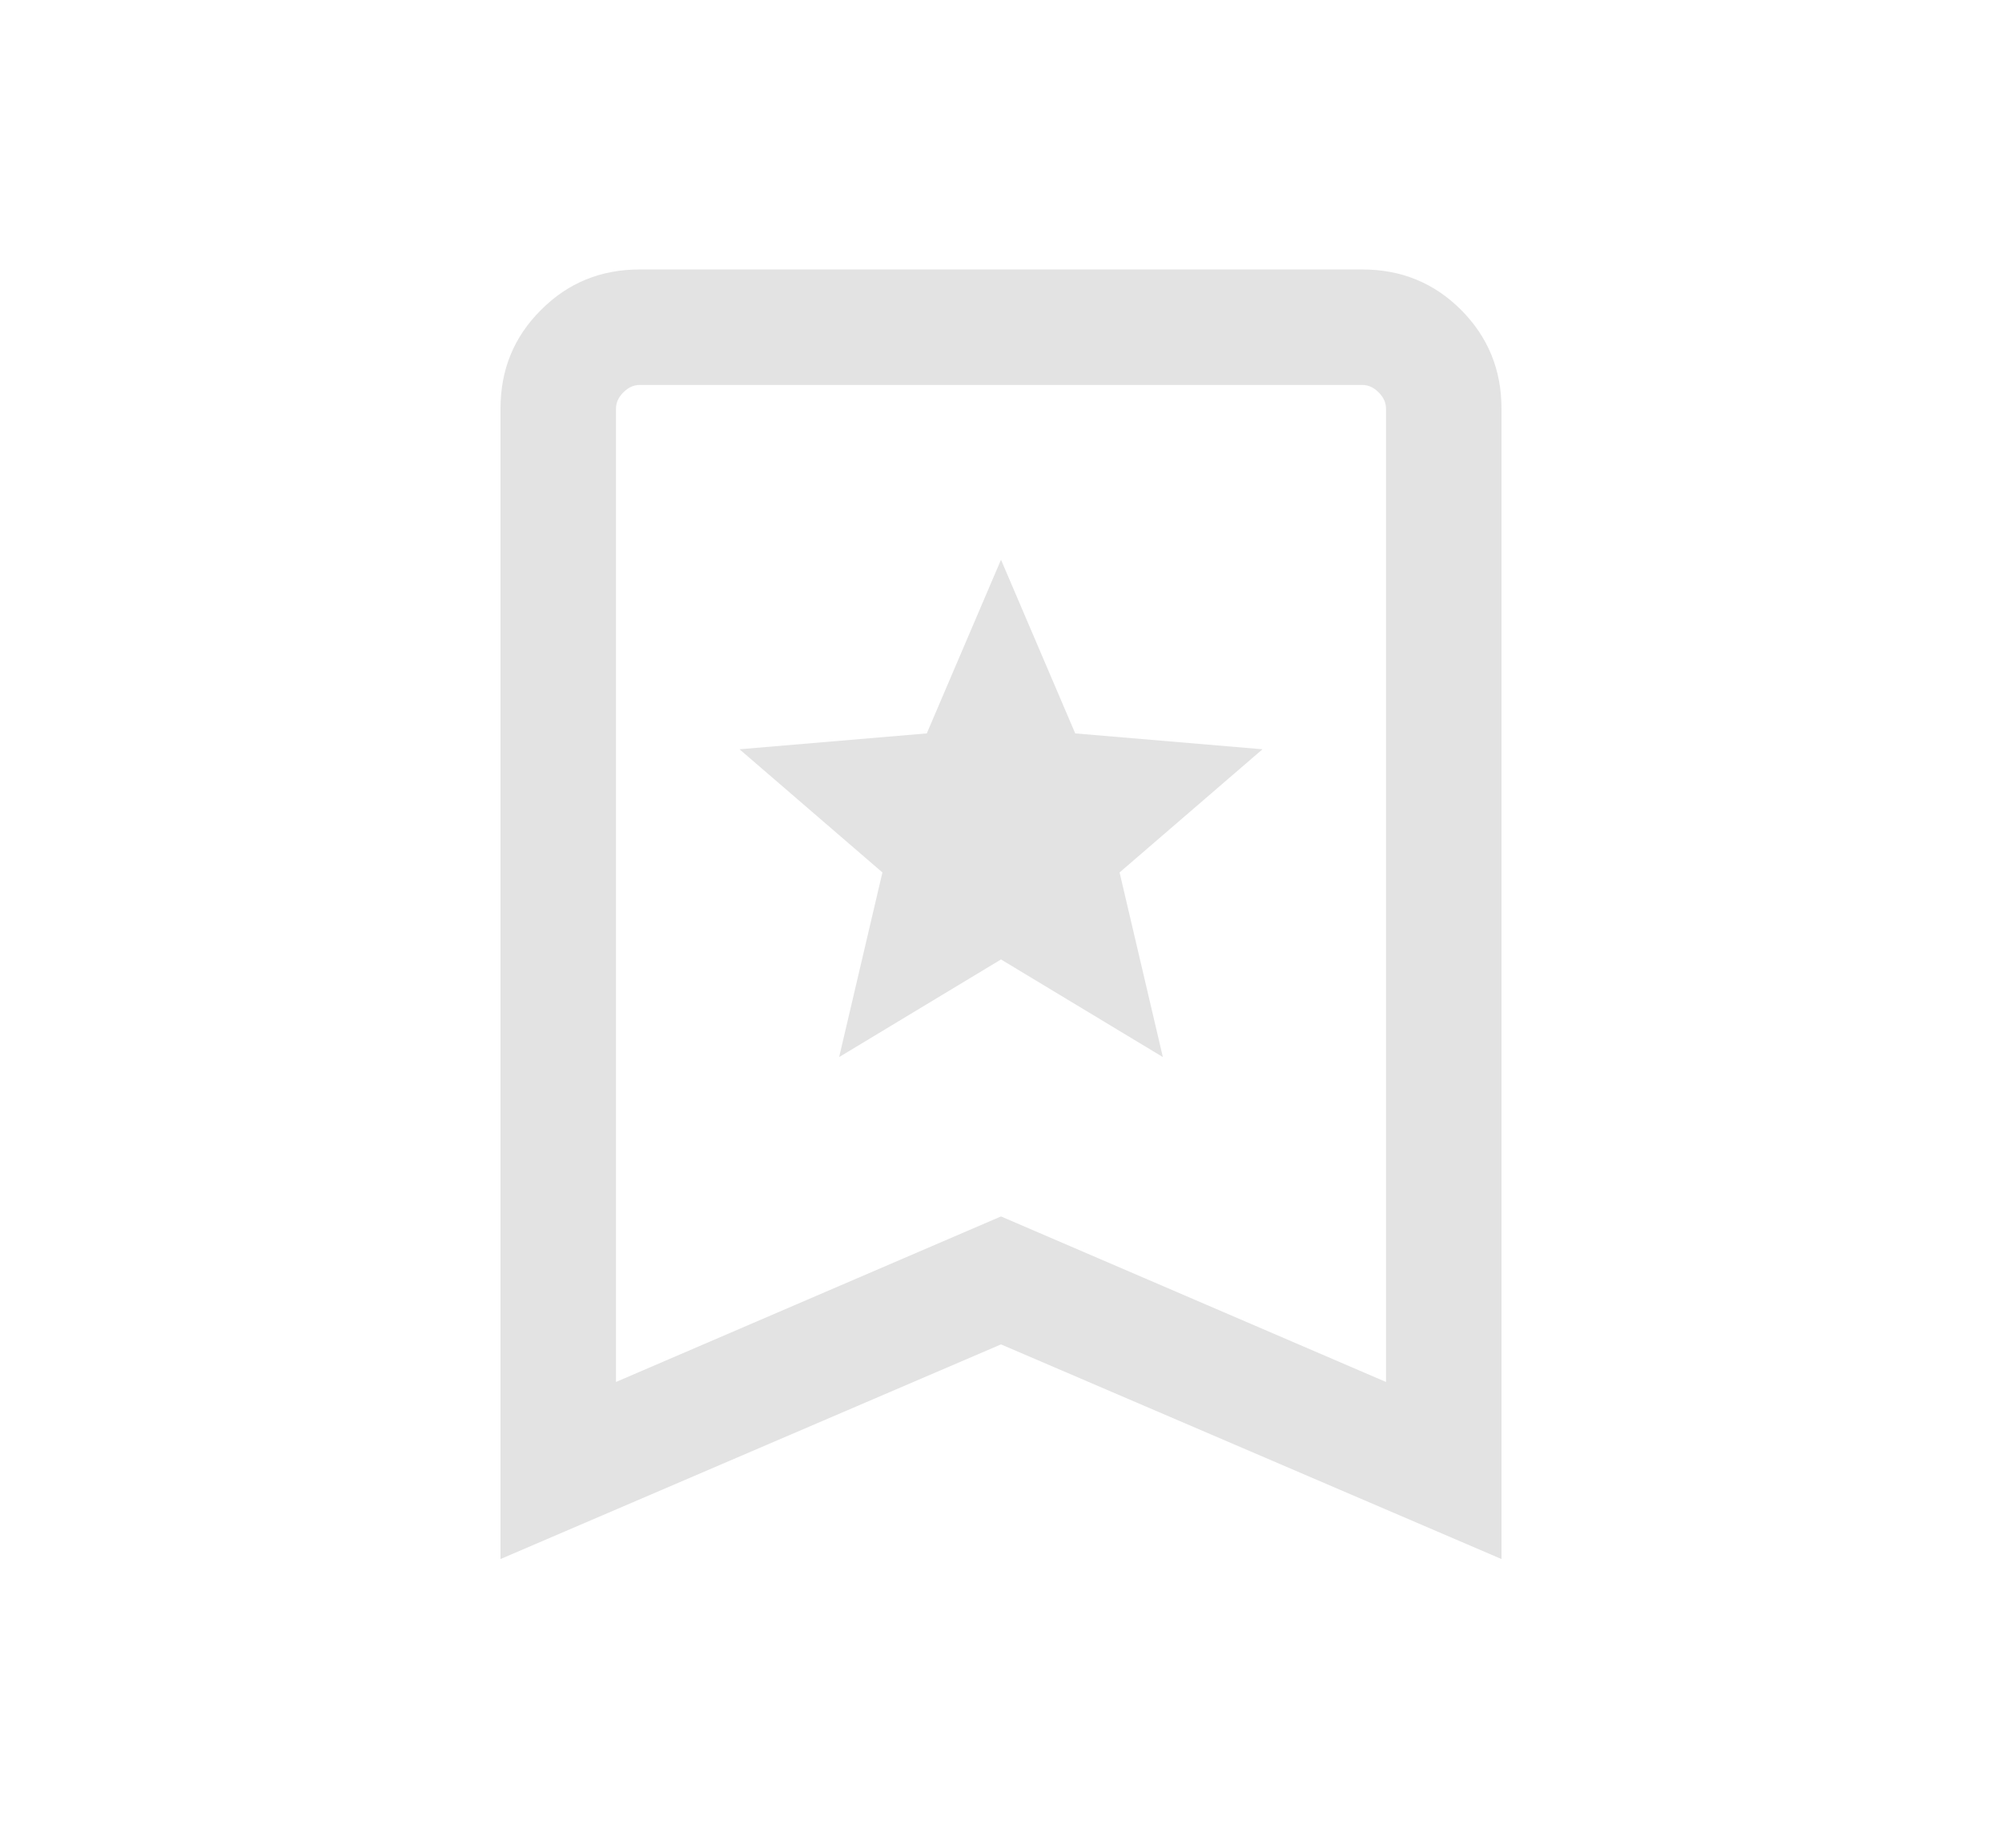
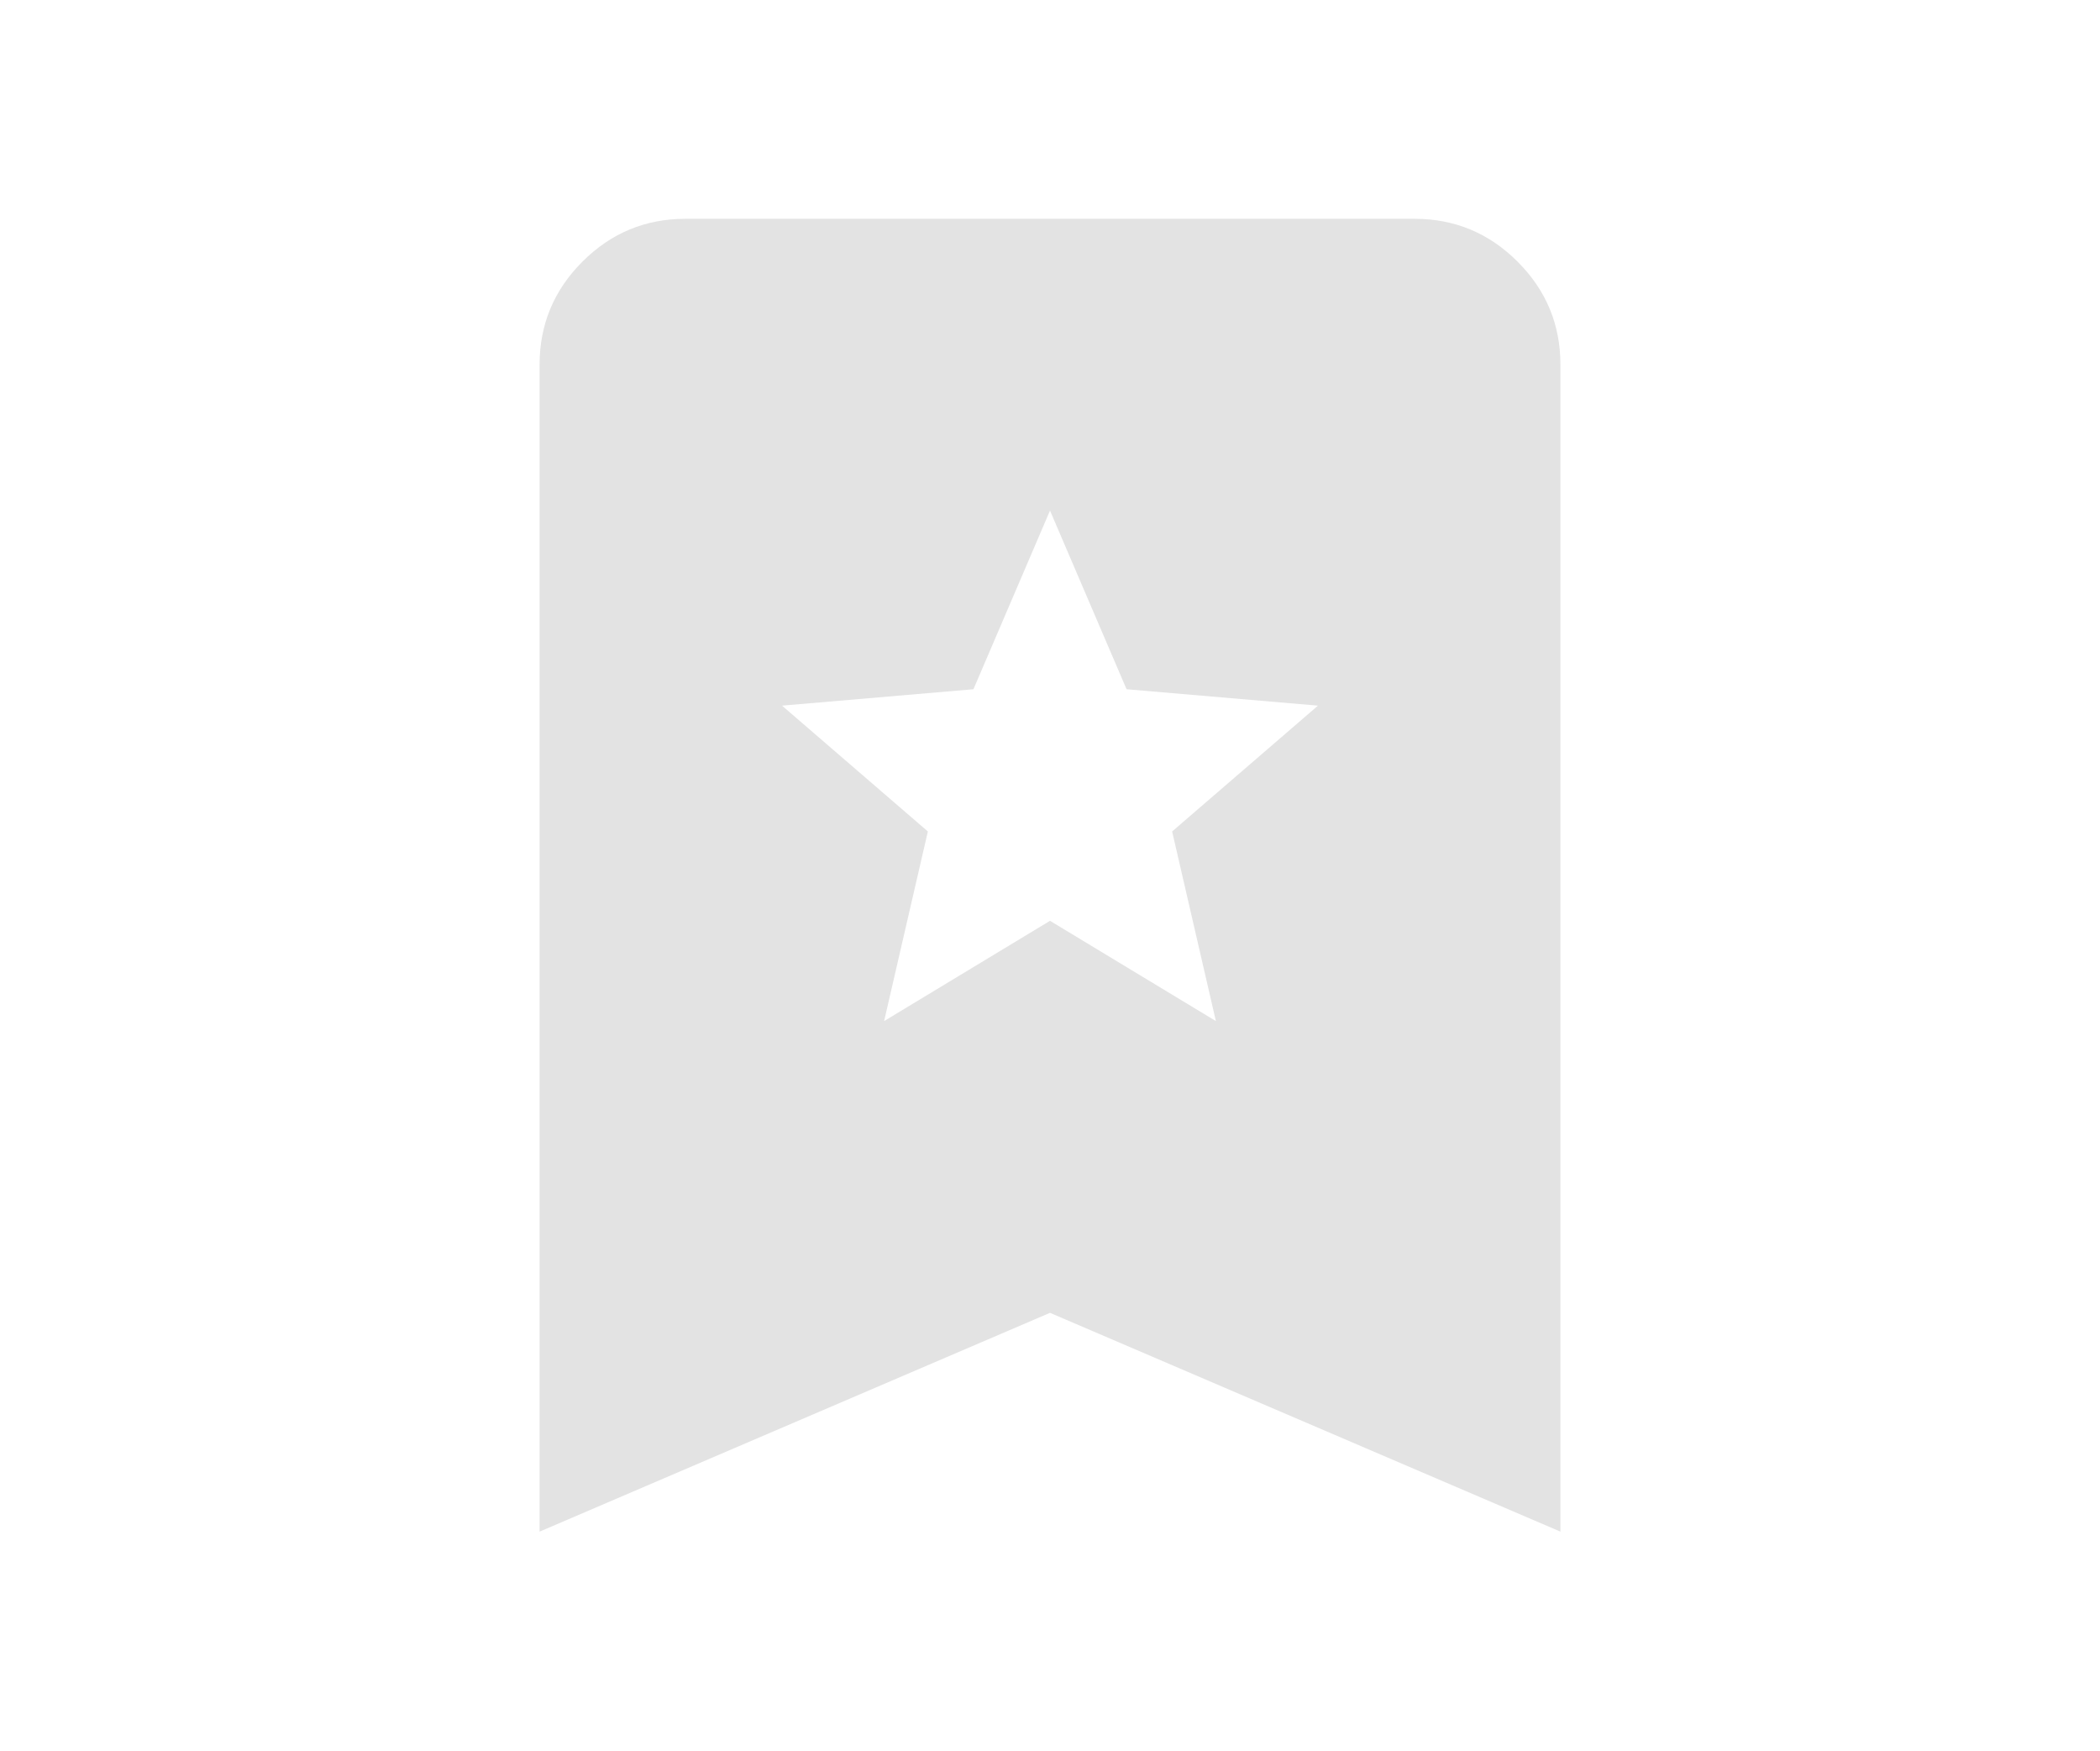
- <svg xmlns="http://www.w3.org/2000/svg" width="13" height="12" viewBox="0 0 13 12" fill="none">
-   <path d="M5.449 6.865L6.5 6.231L7.551 6.865L7.27 5.666L8.198 4.866L6.982 4.763L6.5 3.635L6.018 4.763L4.802 4.866L5.73 5.666L5.449 6.865ZM3.25 10.125V2.654C3.25 2.401 3.337 2.188 3.513 2.013C3.688 1.837 3.901 1.75 4.154 1.75H8.846C9.099 1.75 9.312 1.837 9.488 2.013C9.662 2.188 9.75 2.401 9.75 2.654V10.125L6.5 8.731L3.25 10.125ZM4 8.975L6.5 7.9L9 8.975V2.654C9 2.615 8.984 2.58 8.952 2.548C8.92 2.516 8.885 2.5 8.846 2.5H4.154C4.115 2.5 4.08 2.516 4.048 2.548C4.016 2.58 4 2.615 4 2.654V8.975Z" fill="#E3E3E3" />
+ <svg xmlns="http://www.w3.org/2000/svg" height="20px" viewBox="0 -960 960 960" width="24px" fill="#e3e3e3">
+   <path d="m389-400 91-55 91 55-24-104 80-69-105-9-42-98-42 98-105 9 80 69-24 104ZM200-120v-640q0-33 23.5-56.5T280-840h400q33 0 56.5 23.5T760-760v640L480-240 200-120Z" />
</svg>
